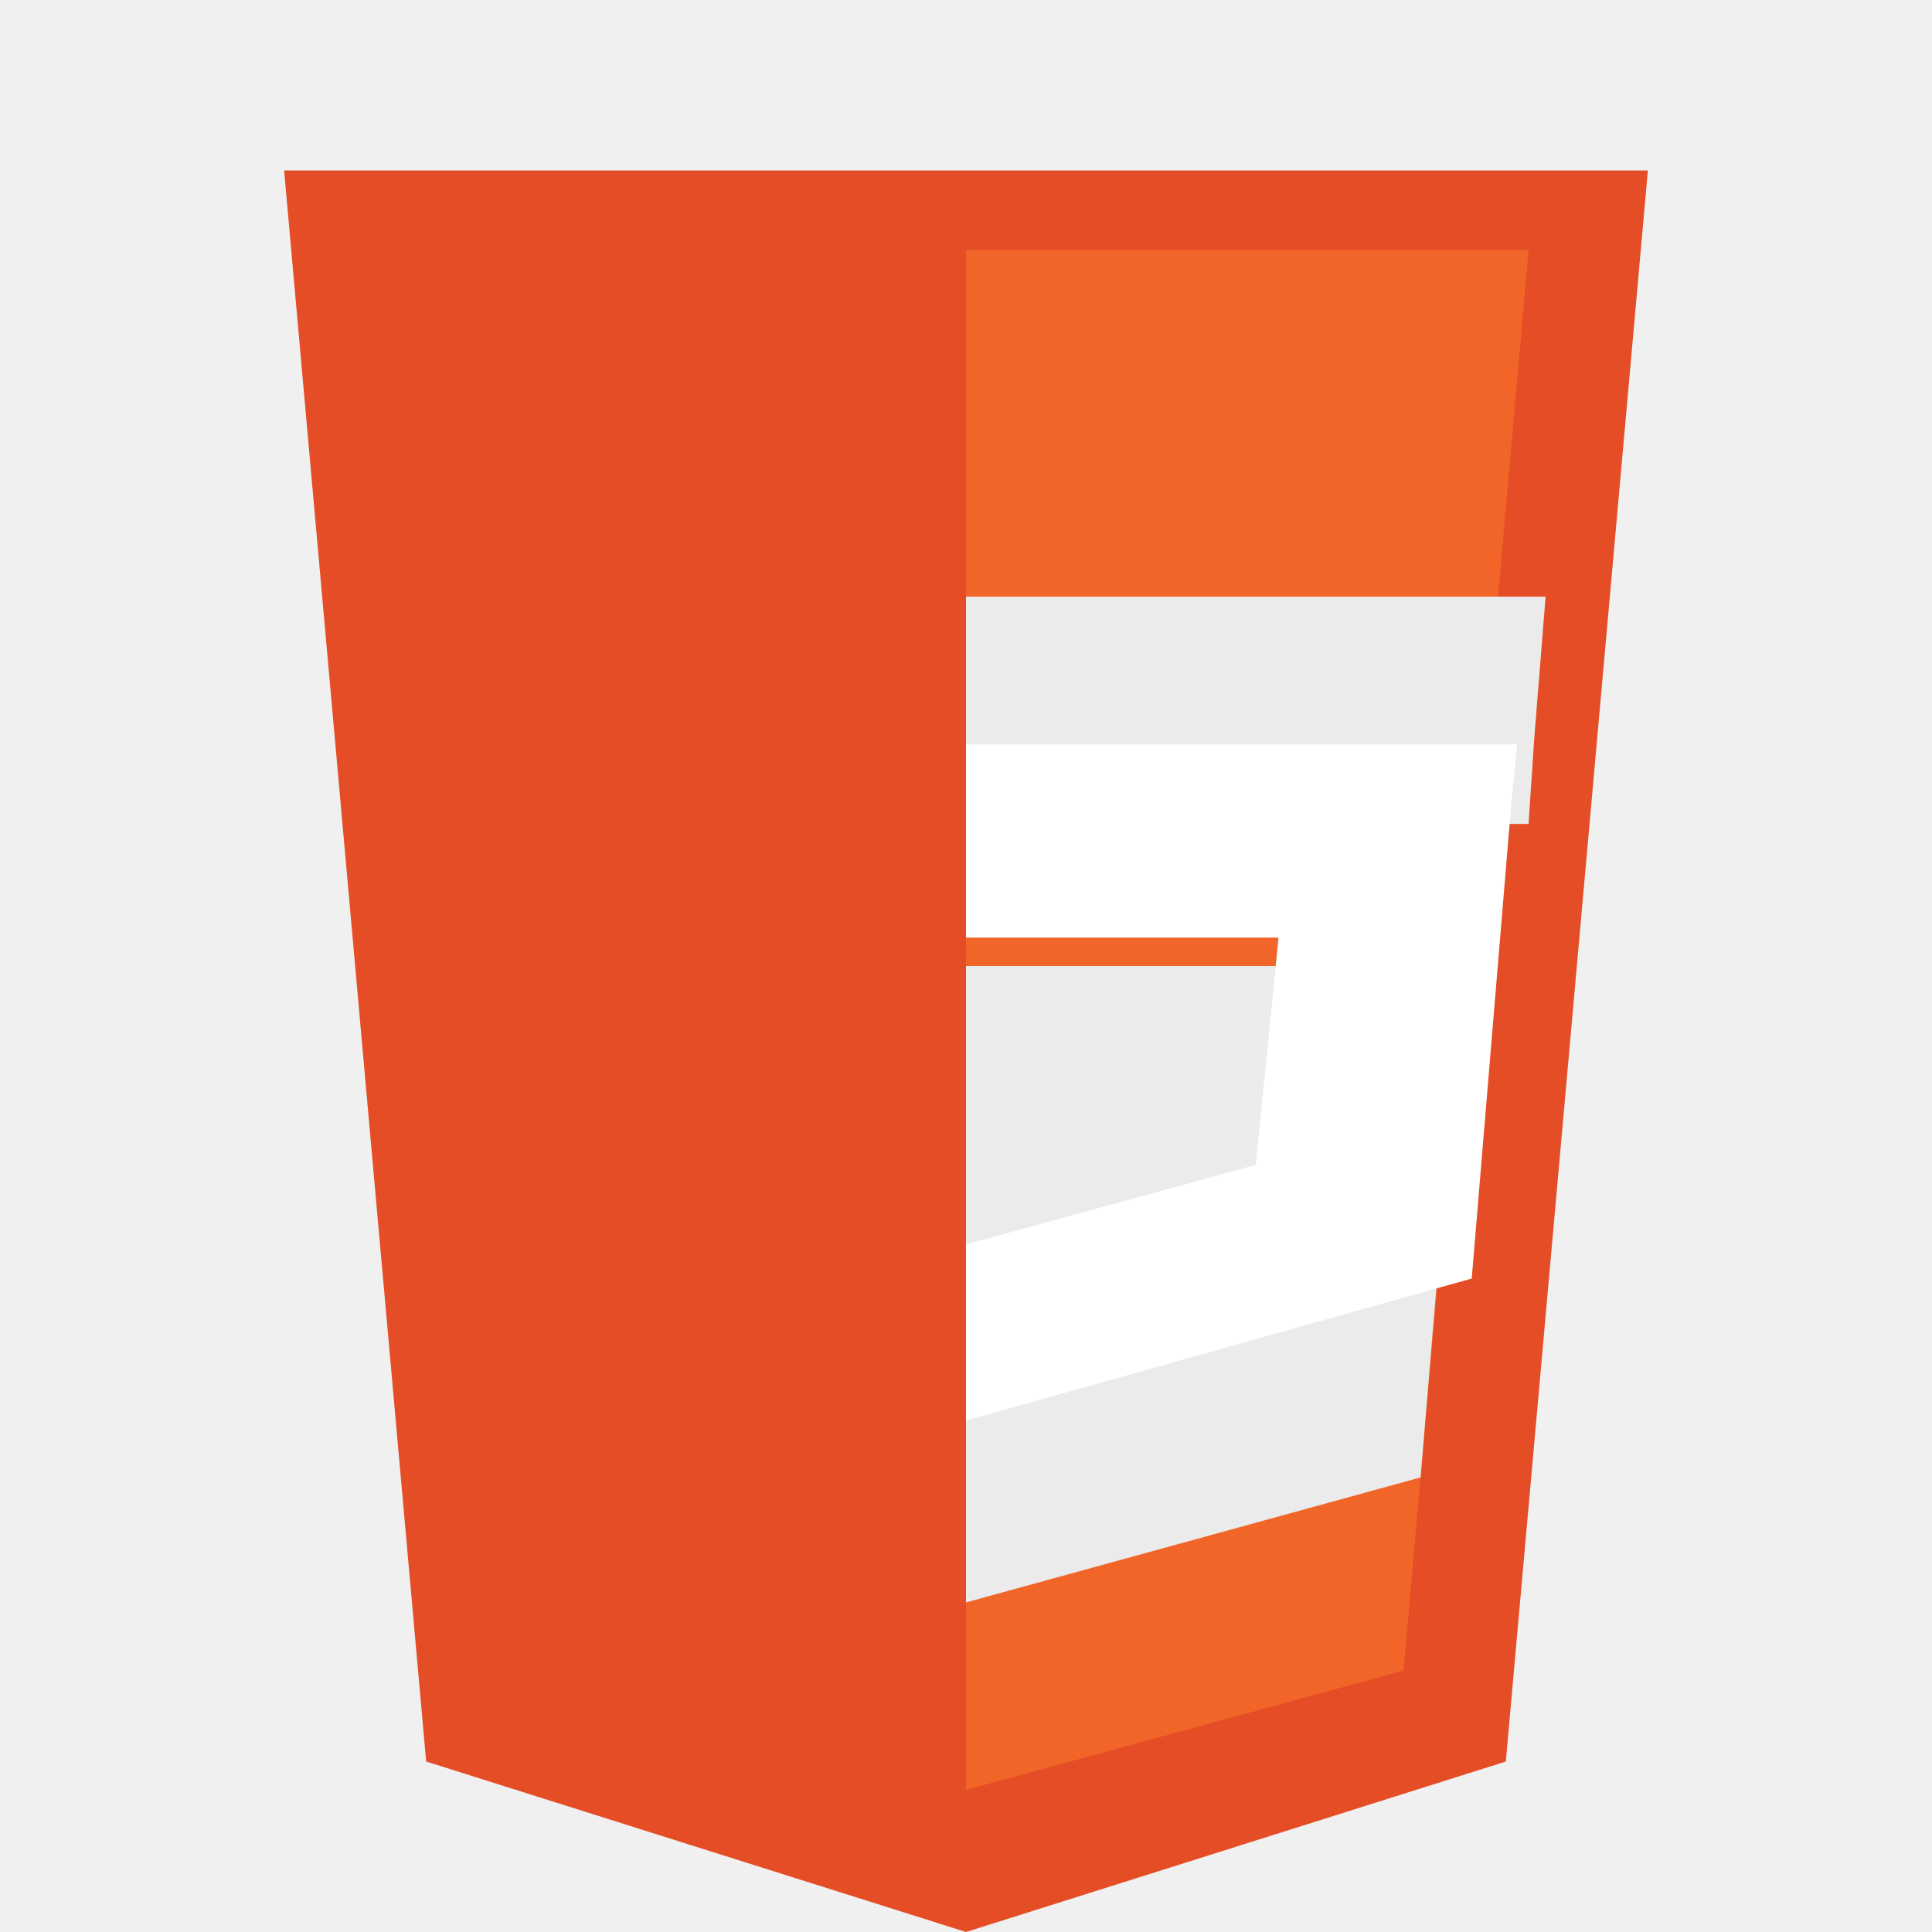
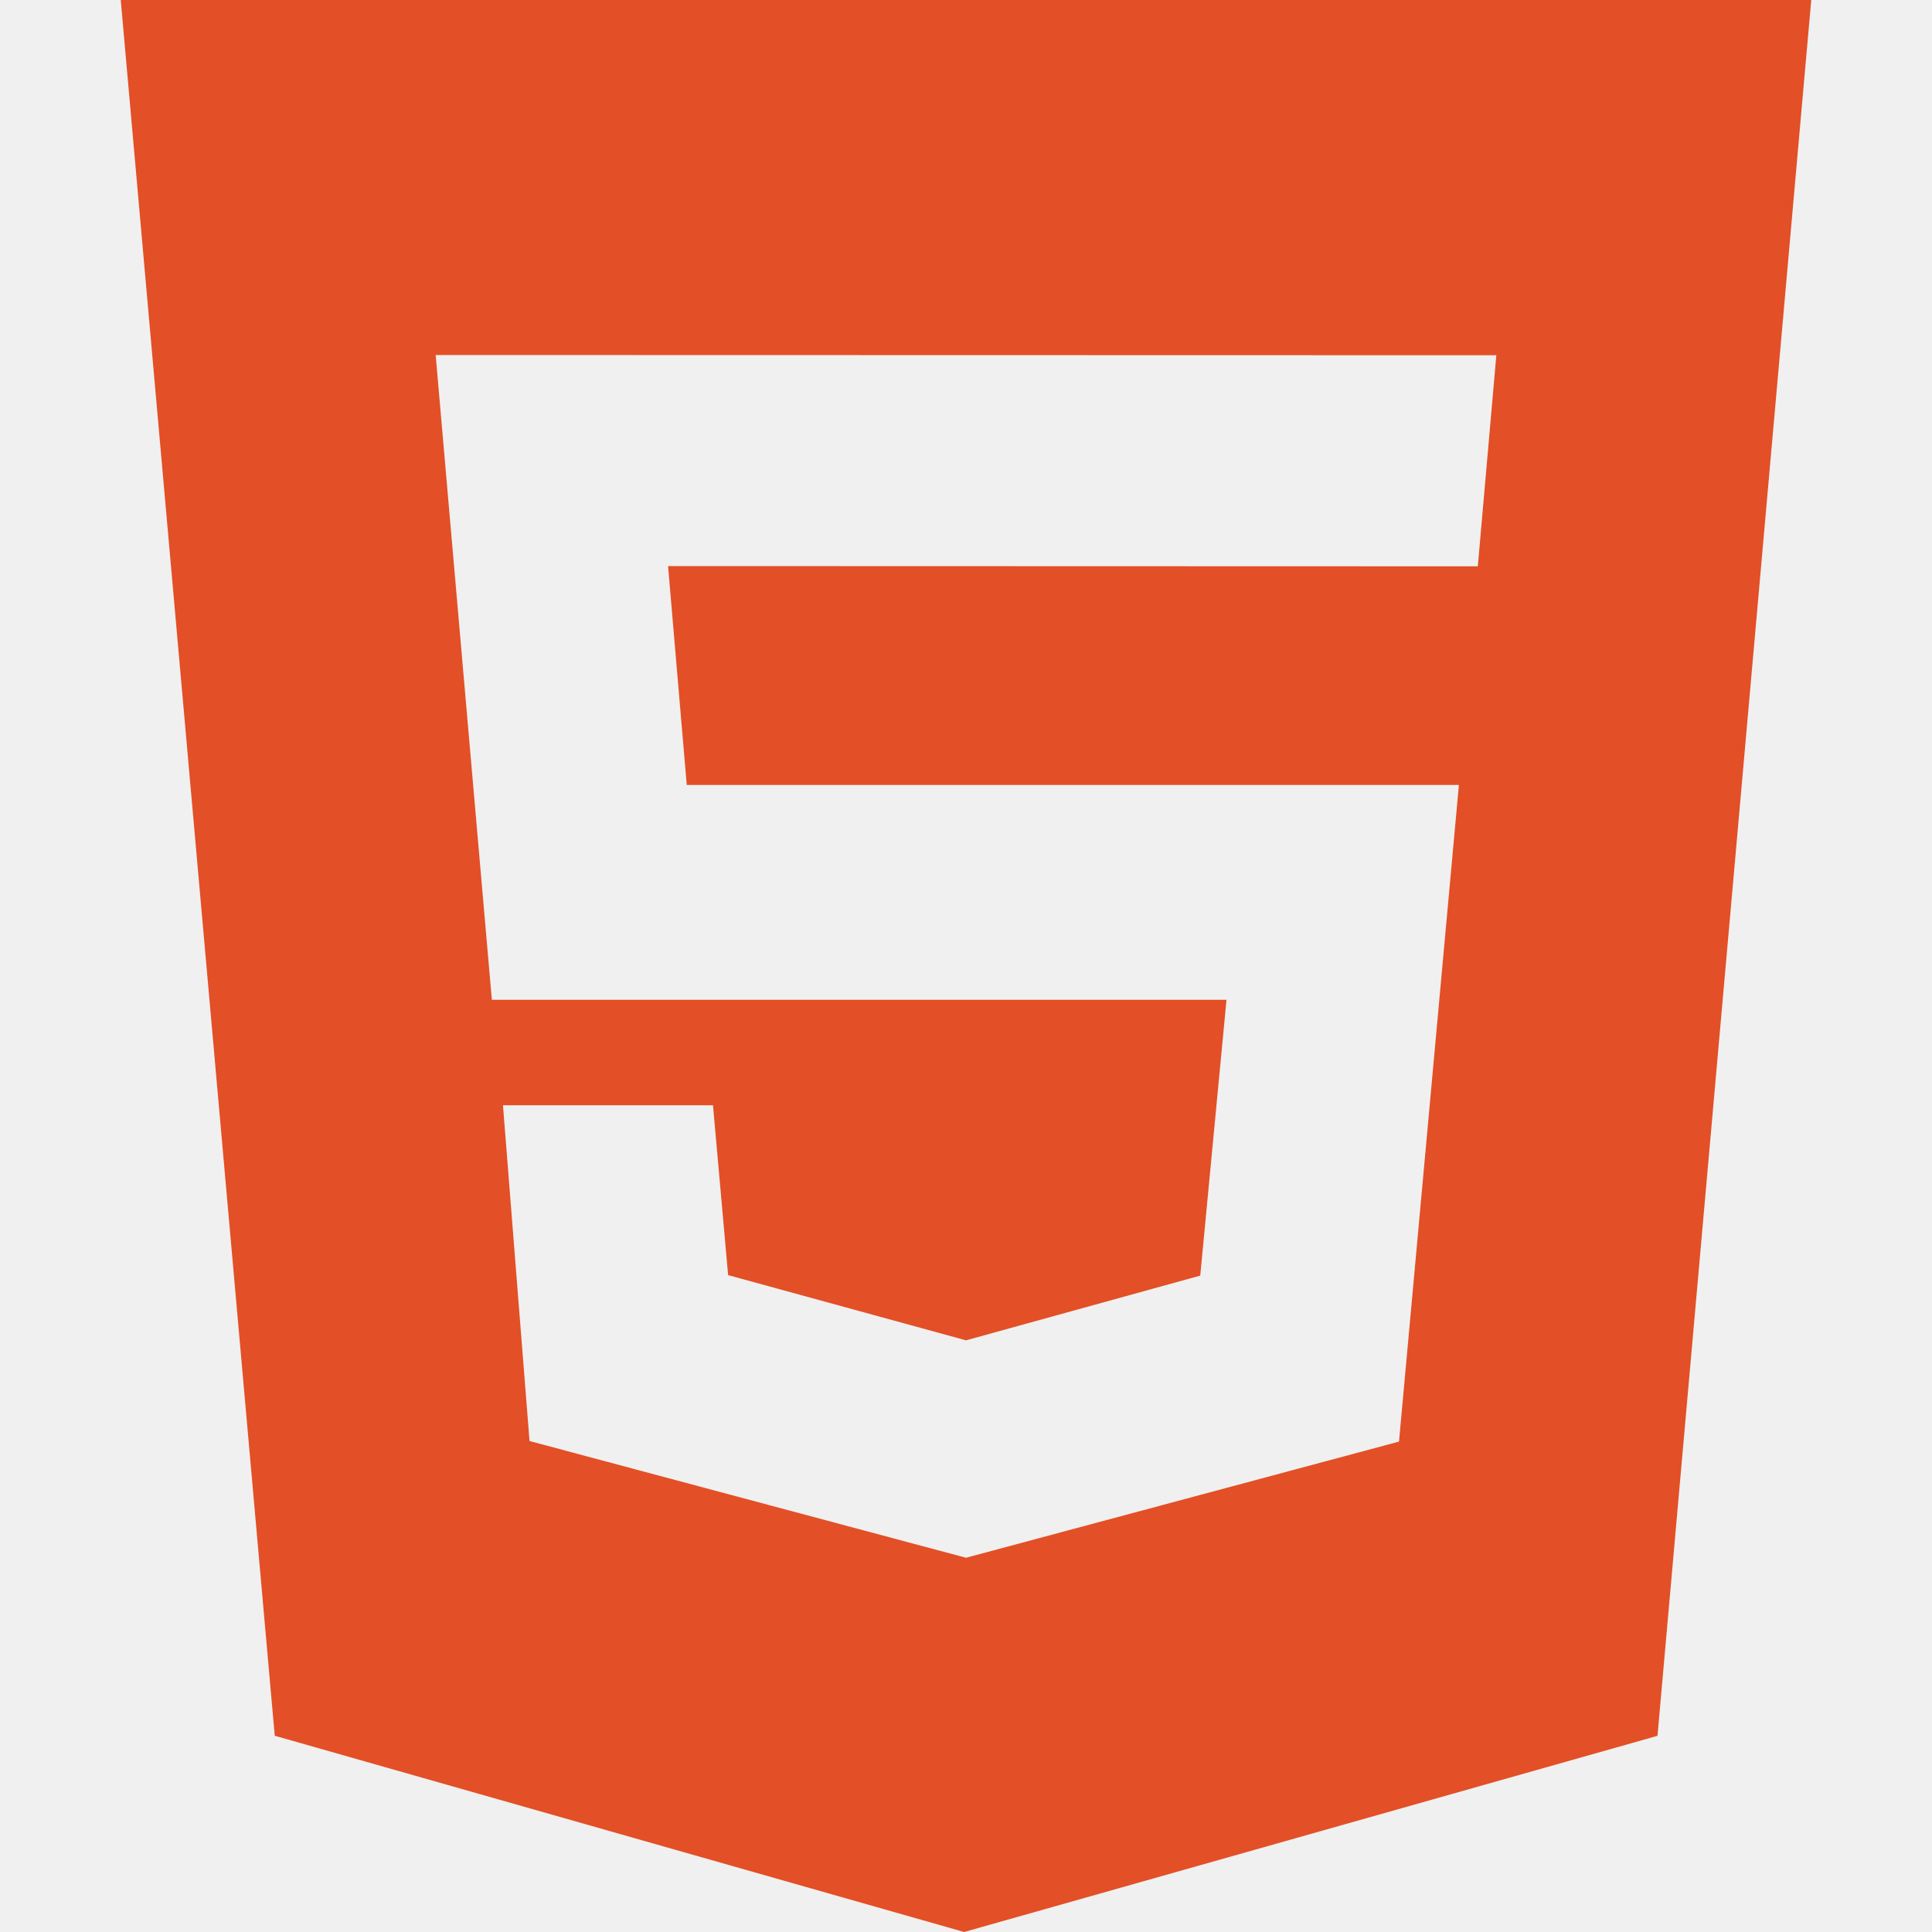
- <svg xmlns="http://www.w3.org/2000/svg" viewBox="0 0 34 34" fill="none">
-   <path d="M5 3l2.5 28L17 34l9.5-3L29 3H5z" fill="#E44D26" />
-   <path d="M17 31.5l7.7-2.1 2.2-25H17v27.1z" fill="#F16529" />
-   <path d="M17 13.5v-3h10.2l-.2 2.5-.1 1.5H17v-1zm0 6.5v-3h8.9l-.3 1.8-.6 7.2-8 2.2v-8.2z" fill="#EBEBEB" />
-   <path d="M17 13.5v3h5.5l-.4 4-5.1 1.4v3.1l8.9-2.5.1-1.2.6-7.2.1-1H17v3z" fill="#fff" />
+ <svg xmlns="http://www.w3.org/2000/svg" viewBox="0 0 24 24" fill="none">
+   <path d="M1.5 0h21l-1.91 21.563L11.977 24l-8.564-2.438L1.5 0zm7.031 9.75l-.232-2.718 10.059.003.23-2.622L5.412 4.41l.698 8.01h9.126l-.326 3.426-2.91.804-2.955-.81-.188-2.11H6.248l.33 4.171L12 19.351l5.379-1.443.744-8.157H8.531z" fill="#E34F26" />
</svg>
